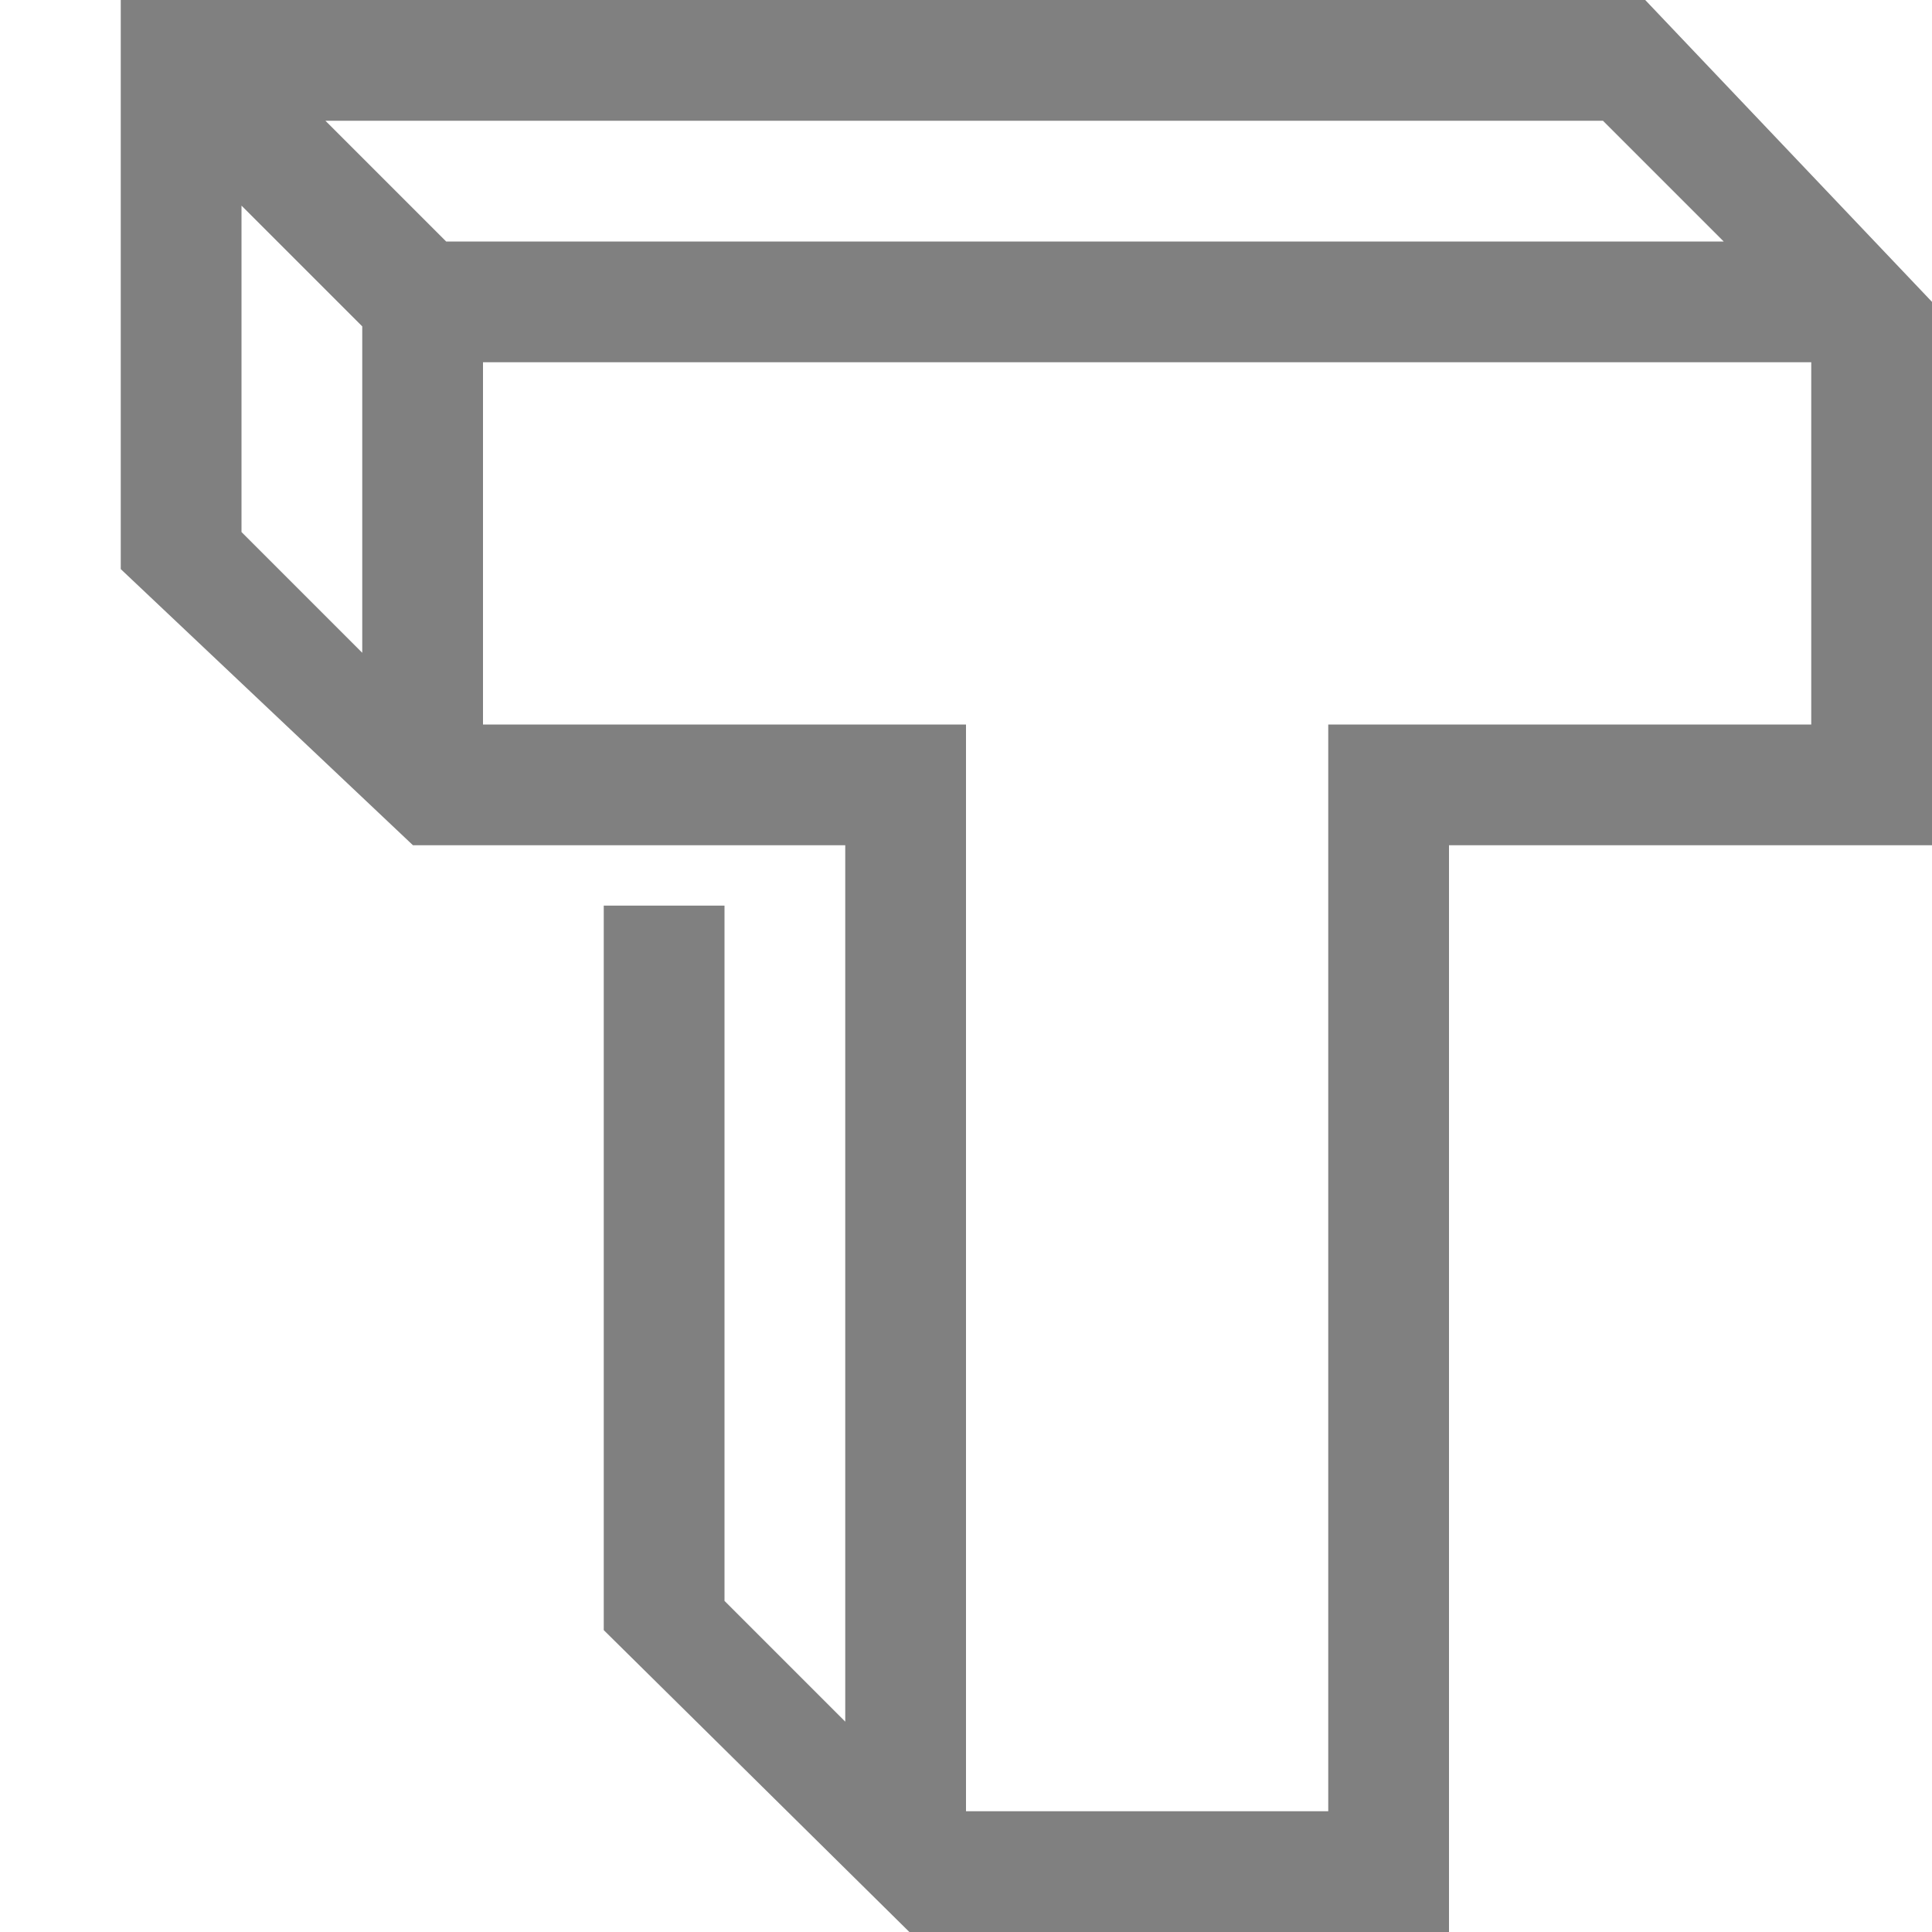
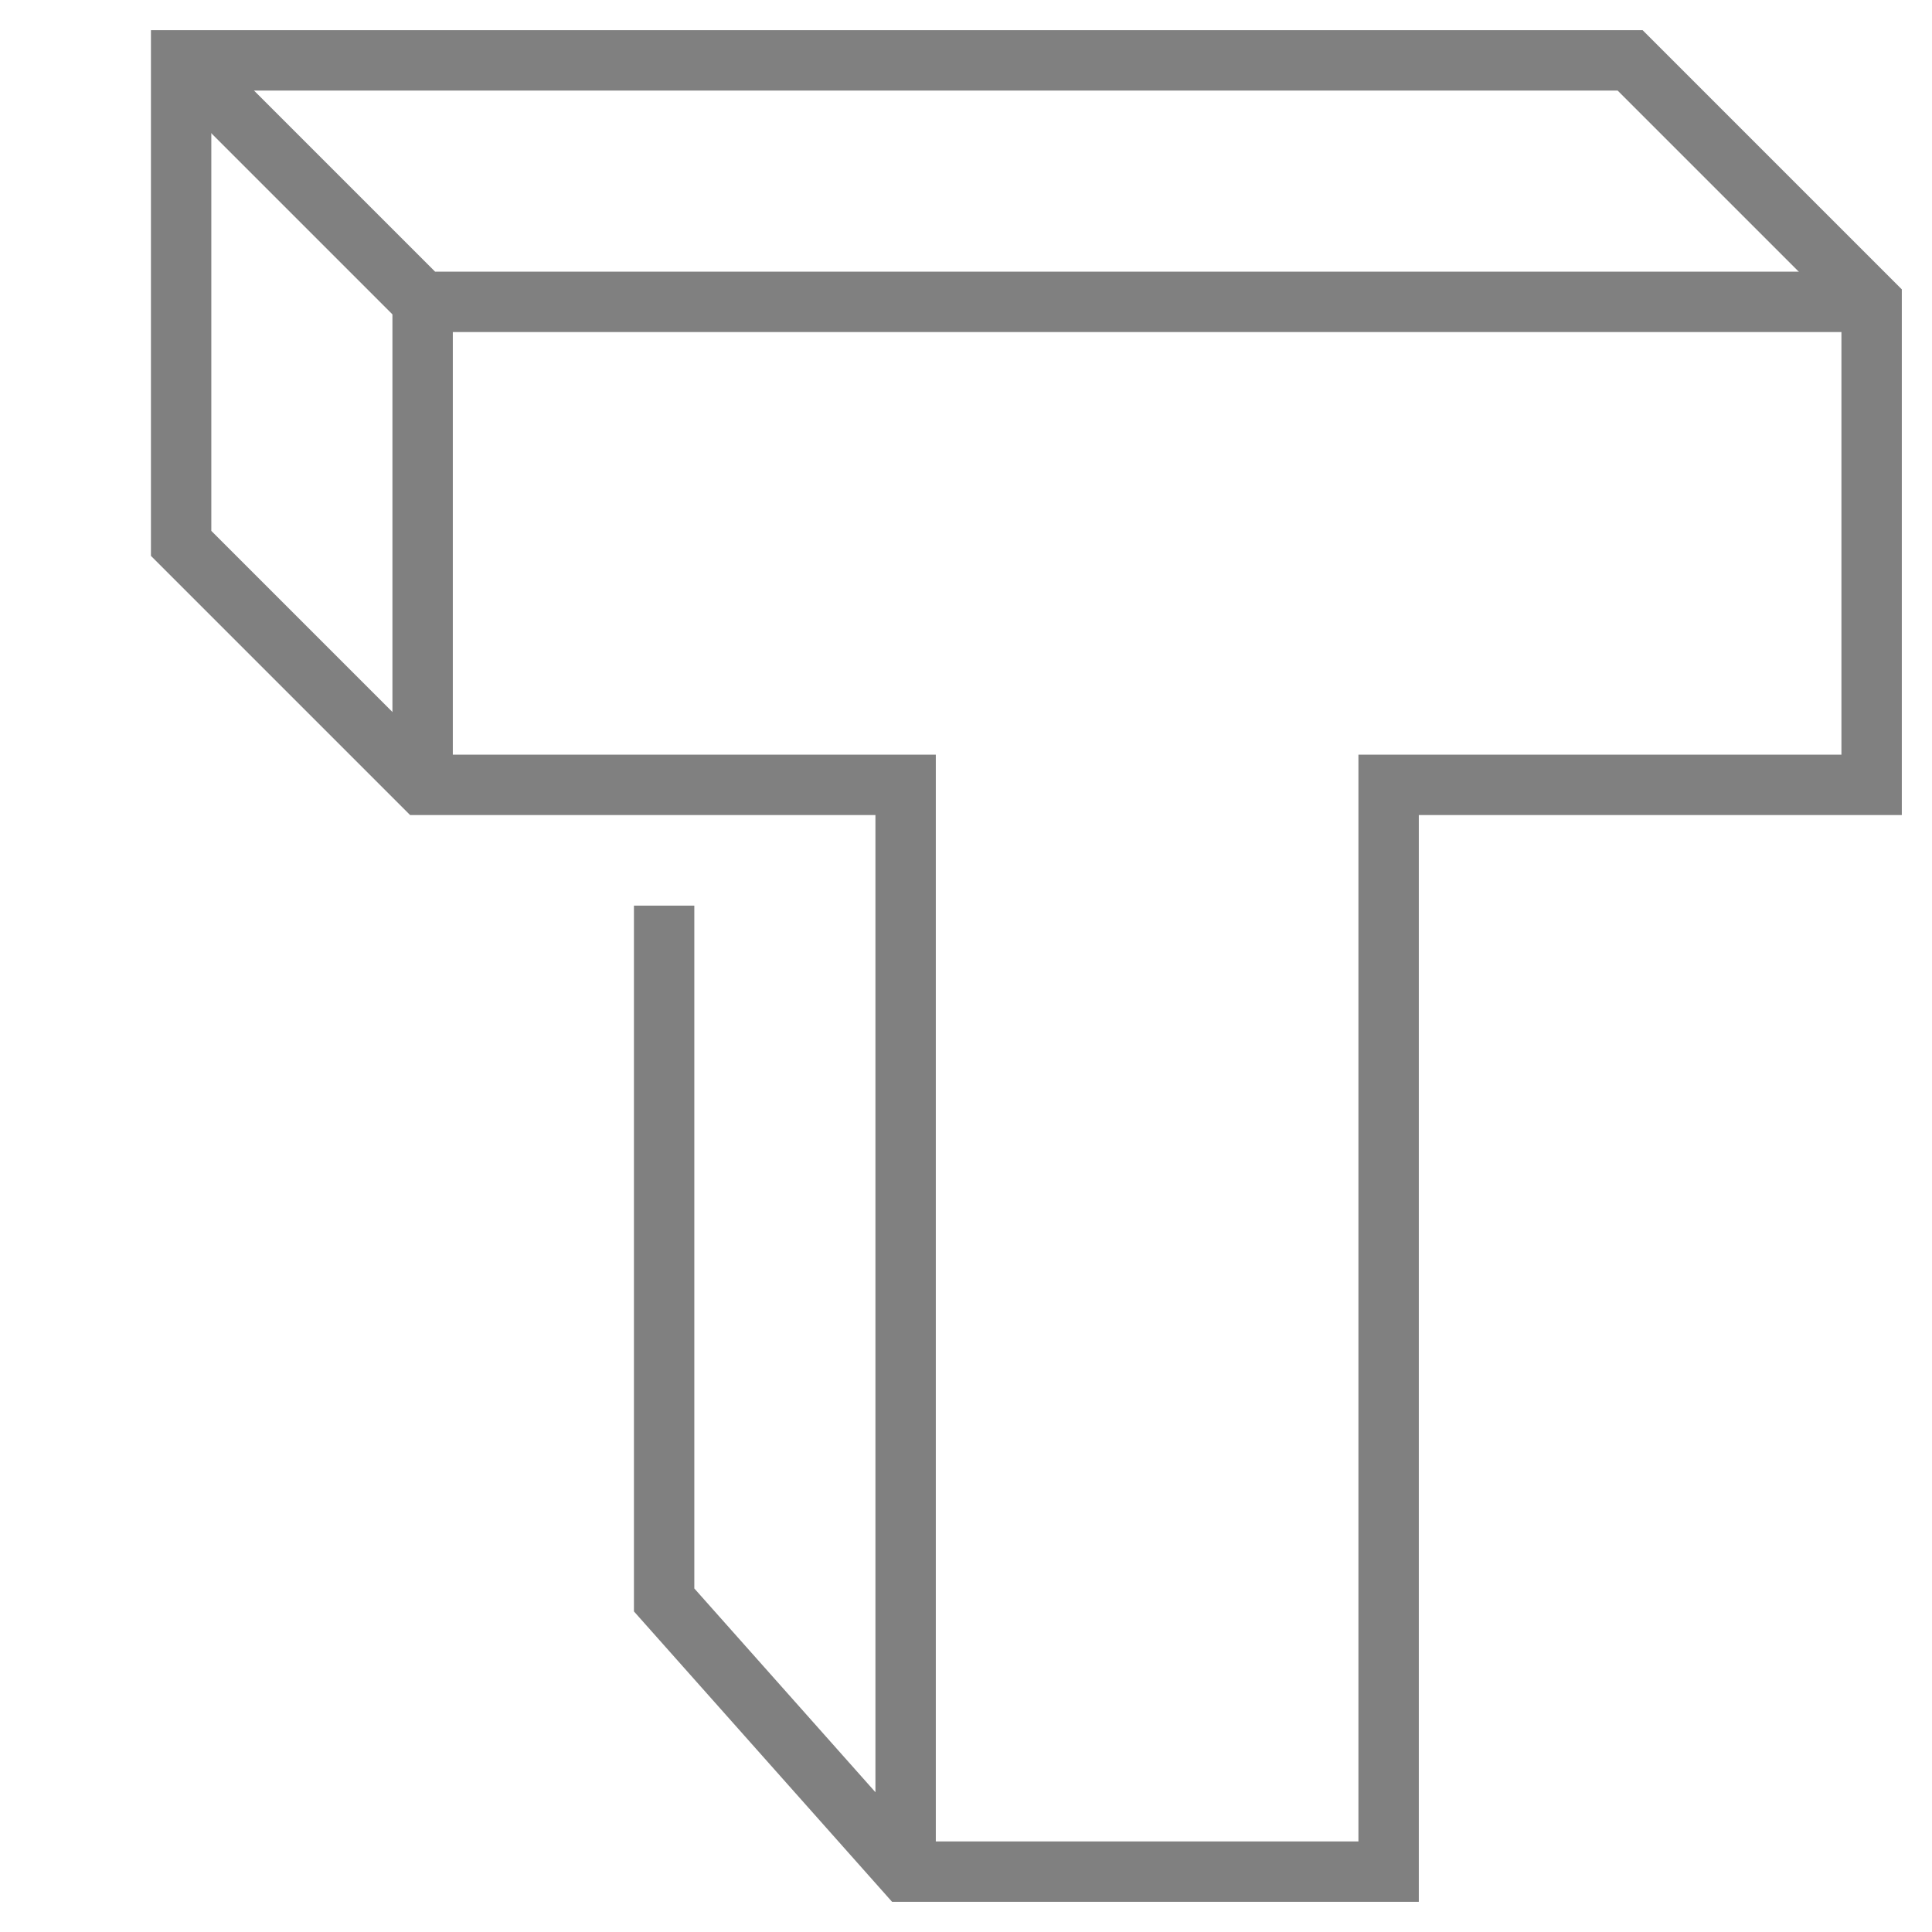
<svg xmlns="http://www.w3.org/2000/svg" viewBox="0 0 16 16" width="16px" height="16px">
-   <path fill="#808080" d="M 1,0 V 4.713 L 3.42,7 H 7 v 7.258 l -1,-1 V 7.5 H 5 v 6 L 7.531,16 H 12 V 7 h 4 V 2.5 L 13.625,0 Z m 1.695,1 h 10.58 l 1,1 H 3.695 Z M 2,1.703 l 1,1 V 5.406 l -1,-1 z M 4,3 h 11 v 3 h -4 v 9 H 8 V 6 H 4 Z" />
+   <path fill="none" stroke="#808080" stroke-width="0.5" d="m 5.5,7.5 0,5.75 2,2.25 4,0 v -9 h 4 l 0,-4 -2,-2 -12,0 0,4 2,2 4,0 v 9" />
+   <path fill="none" stroke="#808080" stroke-width="0.5" d="m 1.5,0.5 2,2 12,0" />
+   <path fill="none" stroke="#808080" stroke-width="0.5" d="m 3.5,2.5 0,4" />
</svg>
